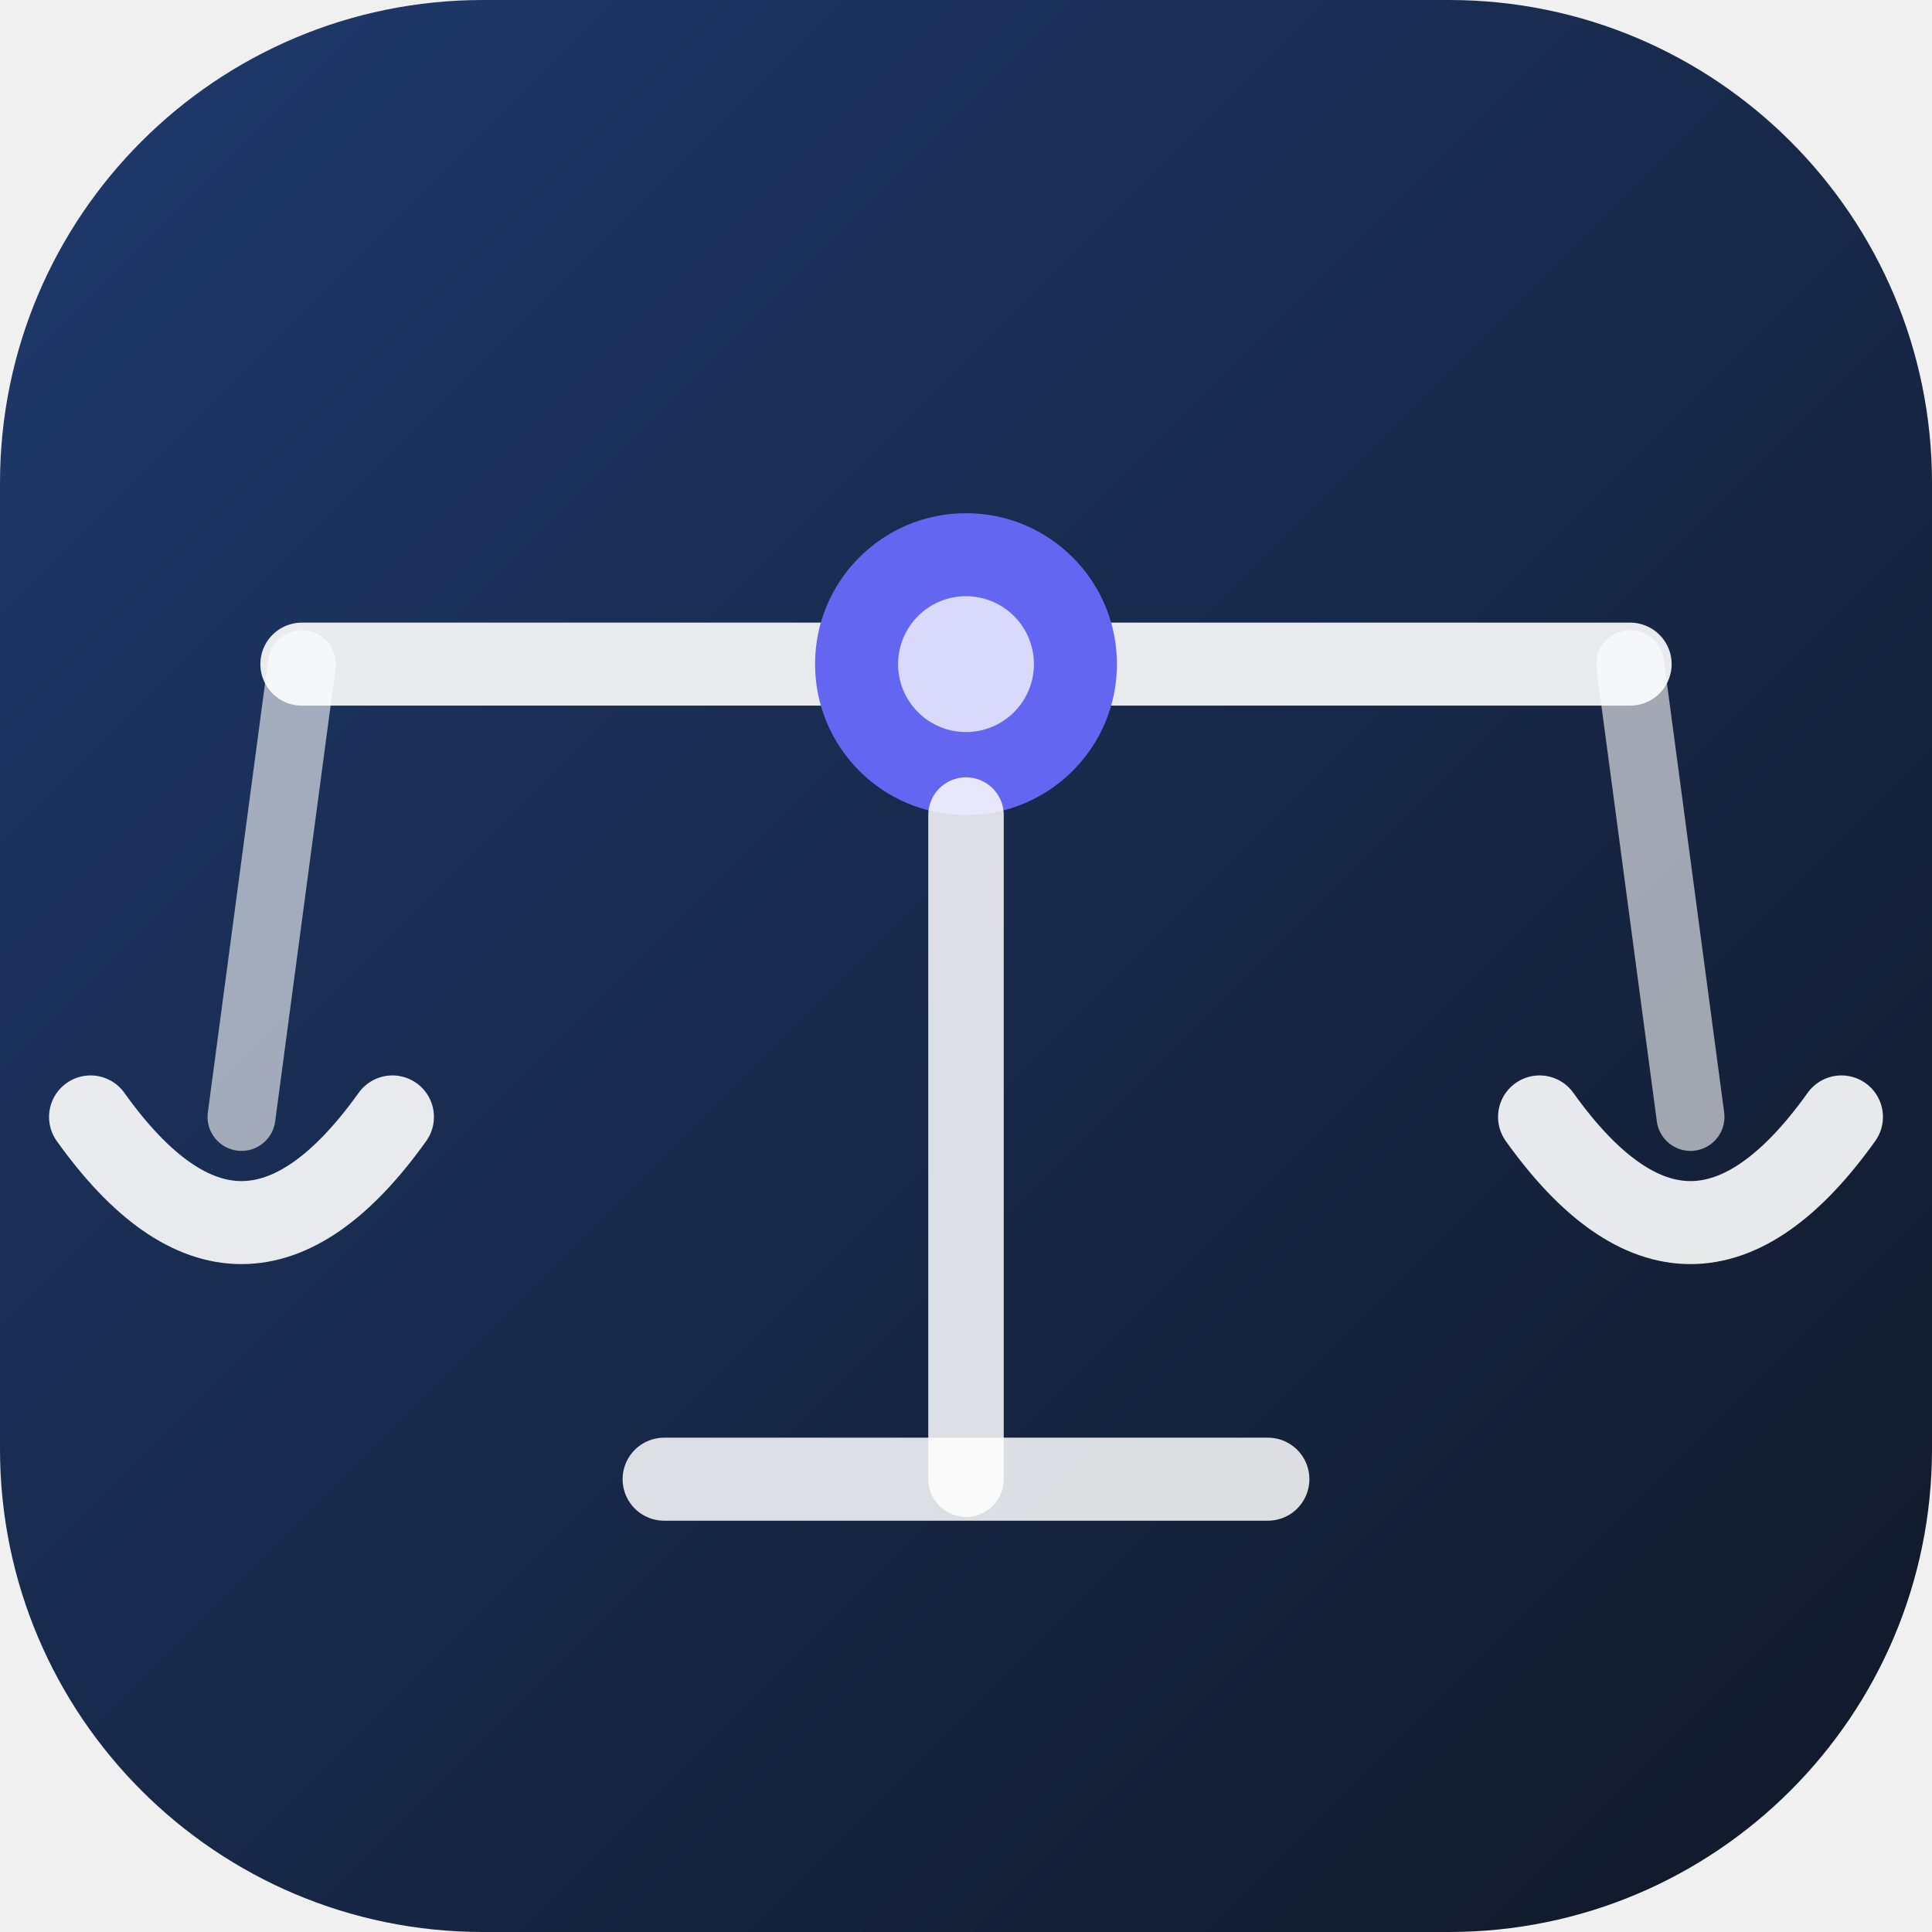
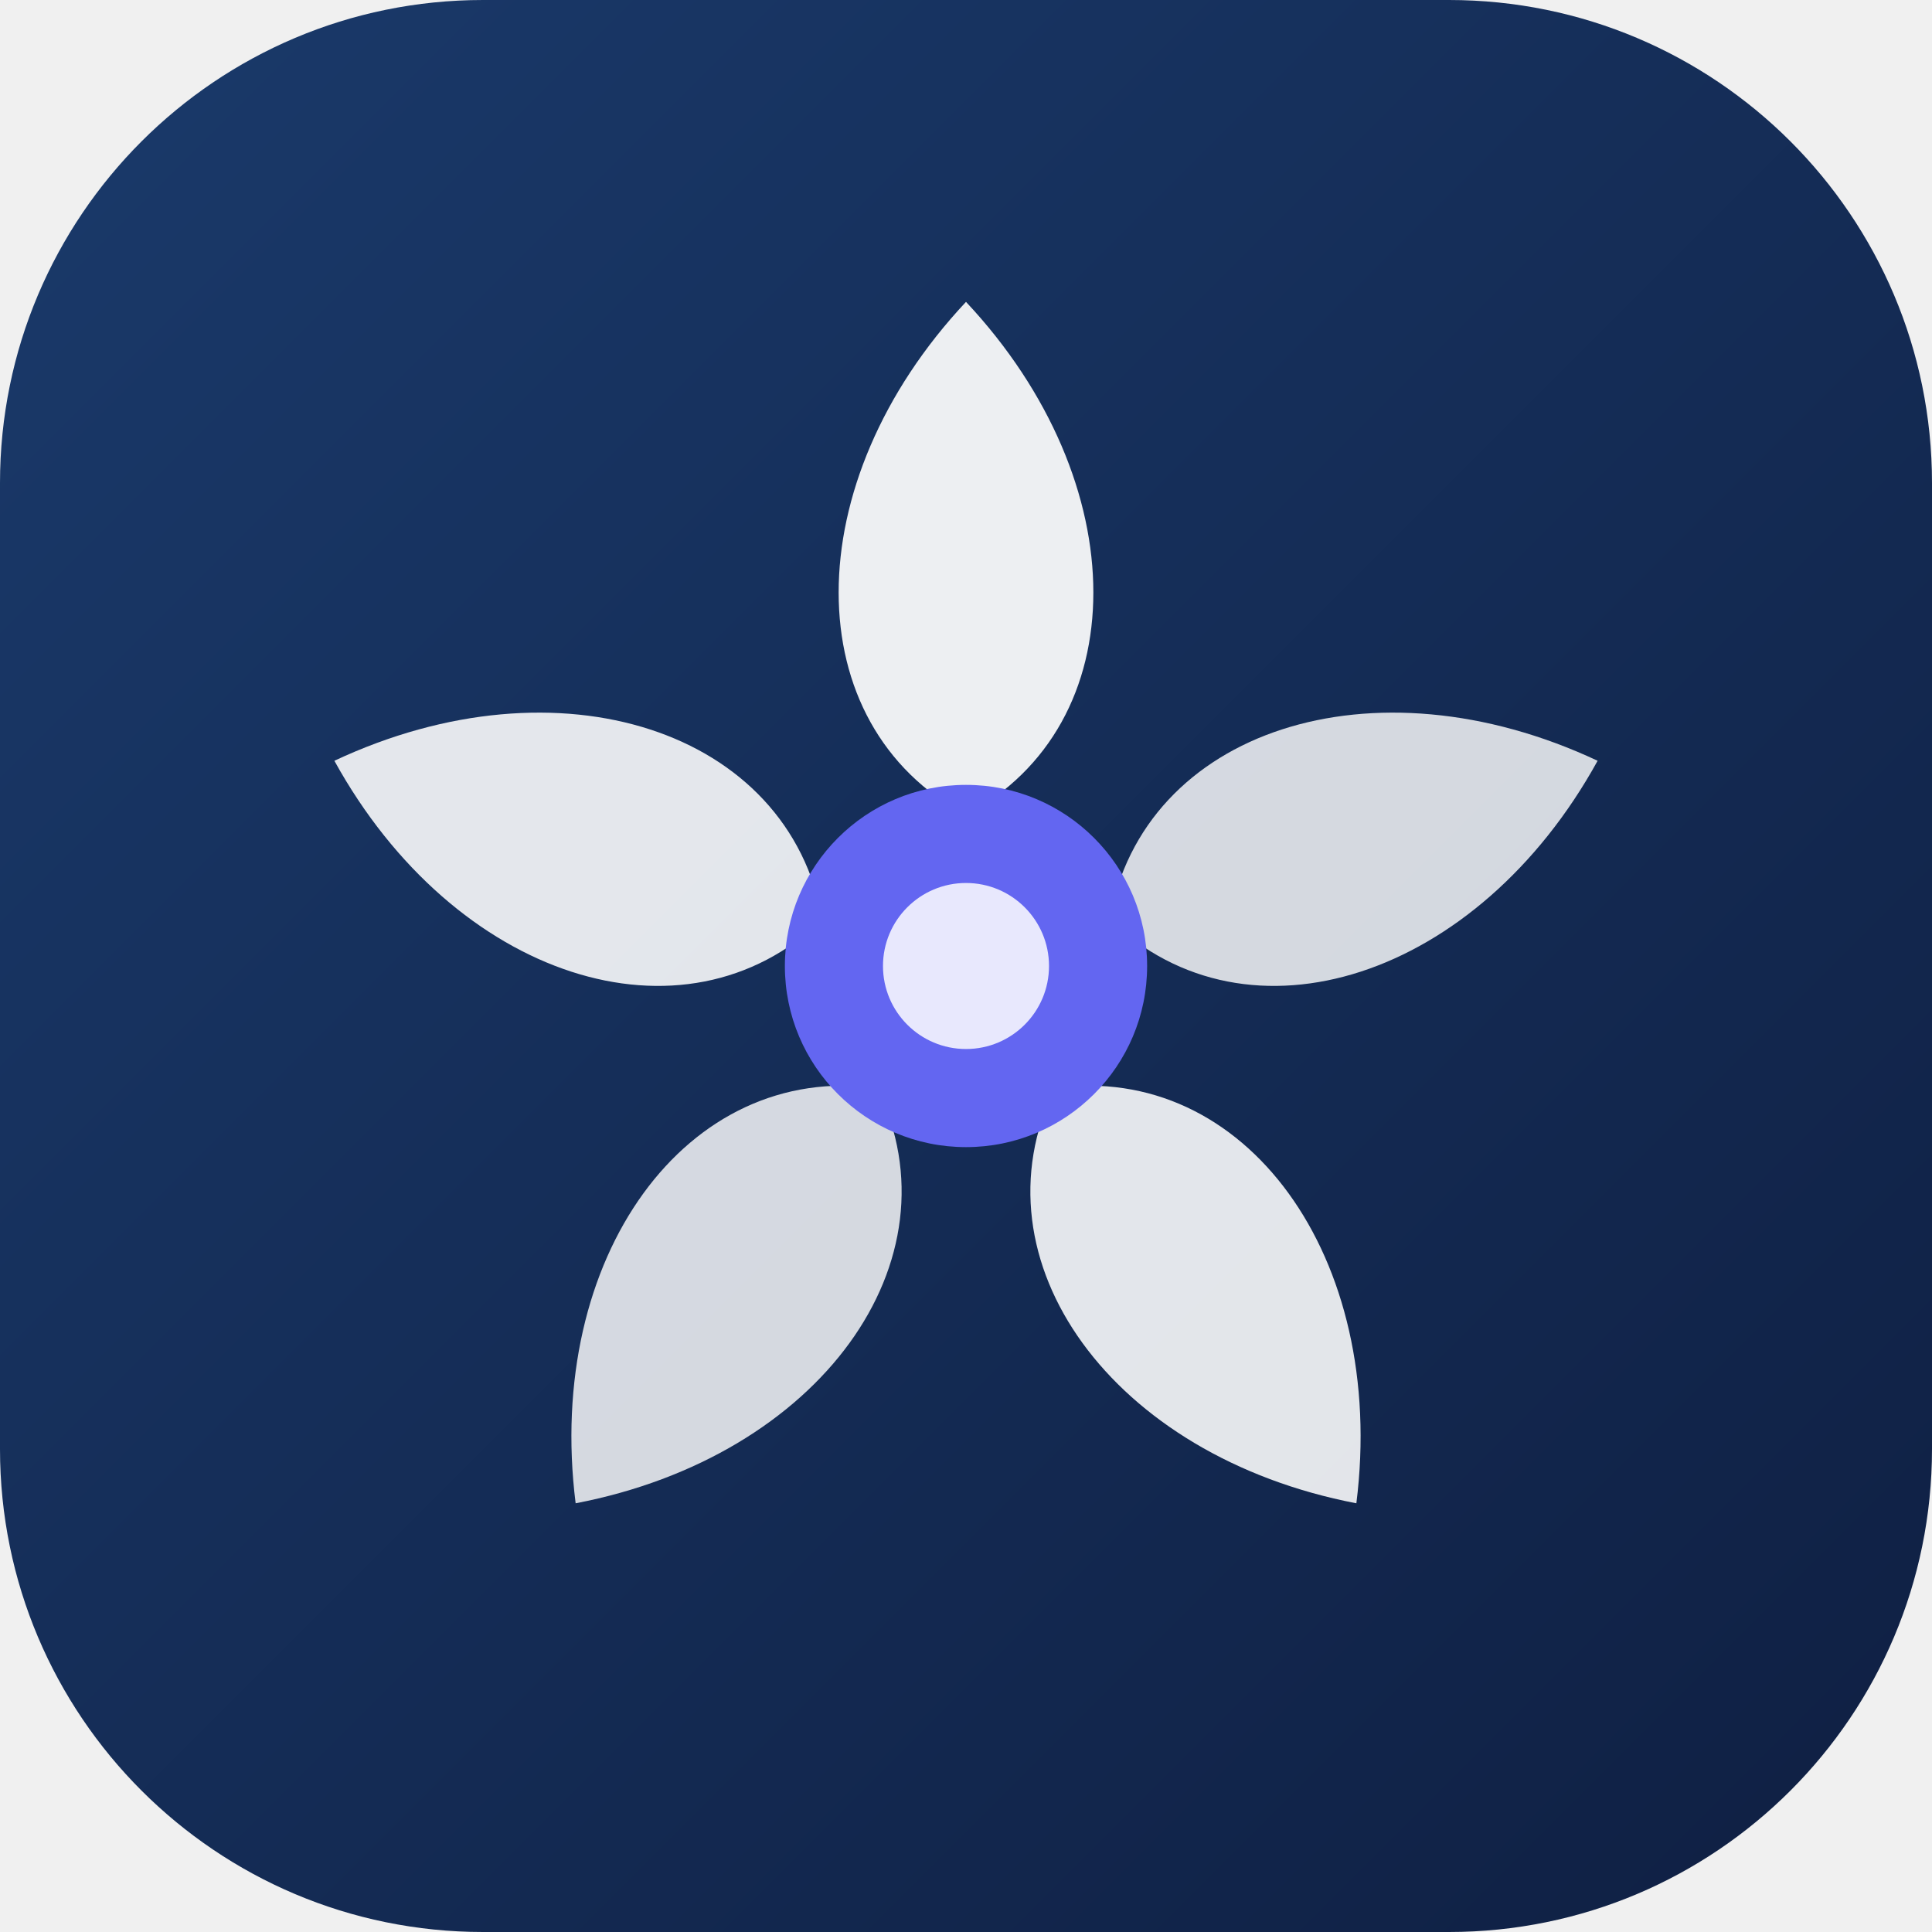
<svg xmlns="http://www.w3.org/2000/svg" viewBox="0 0 512 512">
  <defs>
    <linearGradient id="bg" x1="0" y1="0" x2="1" y2="1">
-       <stop offset="0%" stop-color="#1e3a6e" />
-       <stop offset="100%" stop-color="#111827" />
+       <stop offset="0%" stop-color="#1a3a6b" />
+       <stop offset="100%" stop-color="#0f1f42" />
    </linearGradient>
  </defs>
  <rect width="512" height="512" rx="128" fill="url(#bg)" />
-   <line x1="80" y1="176" x2="432" y2="176" stroke="rgba(255,255,255,0.9)" stroke-width="22" stroke-linecap="round" />
-   <circle cx="256" cy="176" r="40" fill="#6366f1" />
-   <circle cx="256" cy="176" r="18" fill="white" fill-opacity="0.75" />
-   <line x1="256" y1="216" x2="256" y2="392" stroke="rgba(255,255,255,0.85)" stroke-width="20" stroke-linecap="round" />
-   <line x1="176" y1="392" x2="336" y2="392" stroke="rgba(255,255,255,0.85)" stroke-width="22" stroke-linecap="round" />
-   <line x1="80" y1="176" x2="64" y2="296" stroke="rgba(255,255,255,0.6)" stroke-width="18" stroke-linecap="round" />
-   <path d="M24 296 Q64 352 104 296" stroke="rgba(255,255,255,0.9)" stroke-width="22" fill="none" stroke-linecap="round" />
-   <line x1="432" y1="176" x2="448" y2="296" stroke="rgba(255,255,255,0.6)" stroke-width="18" stroke-linecap="round" />
-   <path d="M408 296 Q448 352 488 296" stroke="rgba(255,255,255,0.9)" stroke-width="22" fill="none" stroke-linecap="round" />
+   <g transform="translate(256,256)">
+     <path d="M0,-40 C45,-64 45,-128 0,-176 C-45,-128 -45,-64 0,-40 Z" fill="rgba(255,255,255,0.92)" />
+     <path d="M0,-40 C45,-64 45,-128 0,-176 C-45,-128 -45,-64 0,-40 Z" fill="rgba(255,255,255,0.82)" transform="rotate(72)" />
+     <path d="M0,-40 C45,-64 45,-128 0,-176 C-45,-128 -45,-64 0,-40 Z" fill="rgba(255,255,255,0.88)" transform="rotate(144)" />
+     <path d="M0,-40 C45,-64 45,-128 0,-176 C-45,-128 -45,-64 0,-40 Z" fill="rgba(255,255,255,0.82)" transform="rotate(216)" />
+     <path d="M0,-40 C45,-64 45,-128 0,-176 C-45,-128 -45,-64 0,-40 Z" fill="rgba(255,255,255,0.88)" transform="rotate(288)" />
+   </g>
+   <circle cx="256" cy="256" r="48" fill="#6366f1" />
+   <circle cx="256" cy="256" r="22" fill="white" fill-opacity="0.85" />
</svg>
